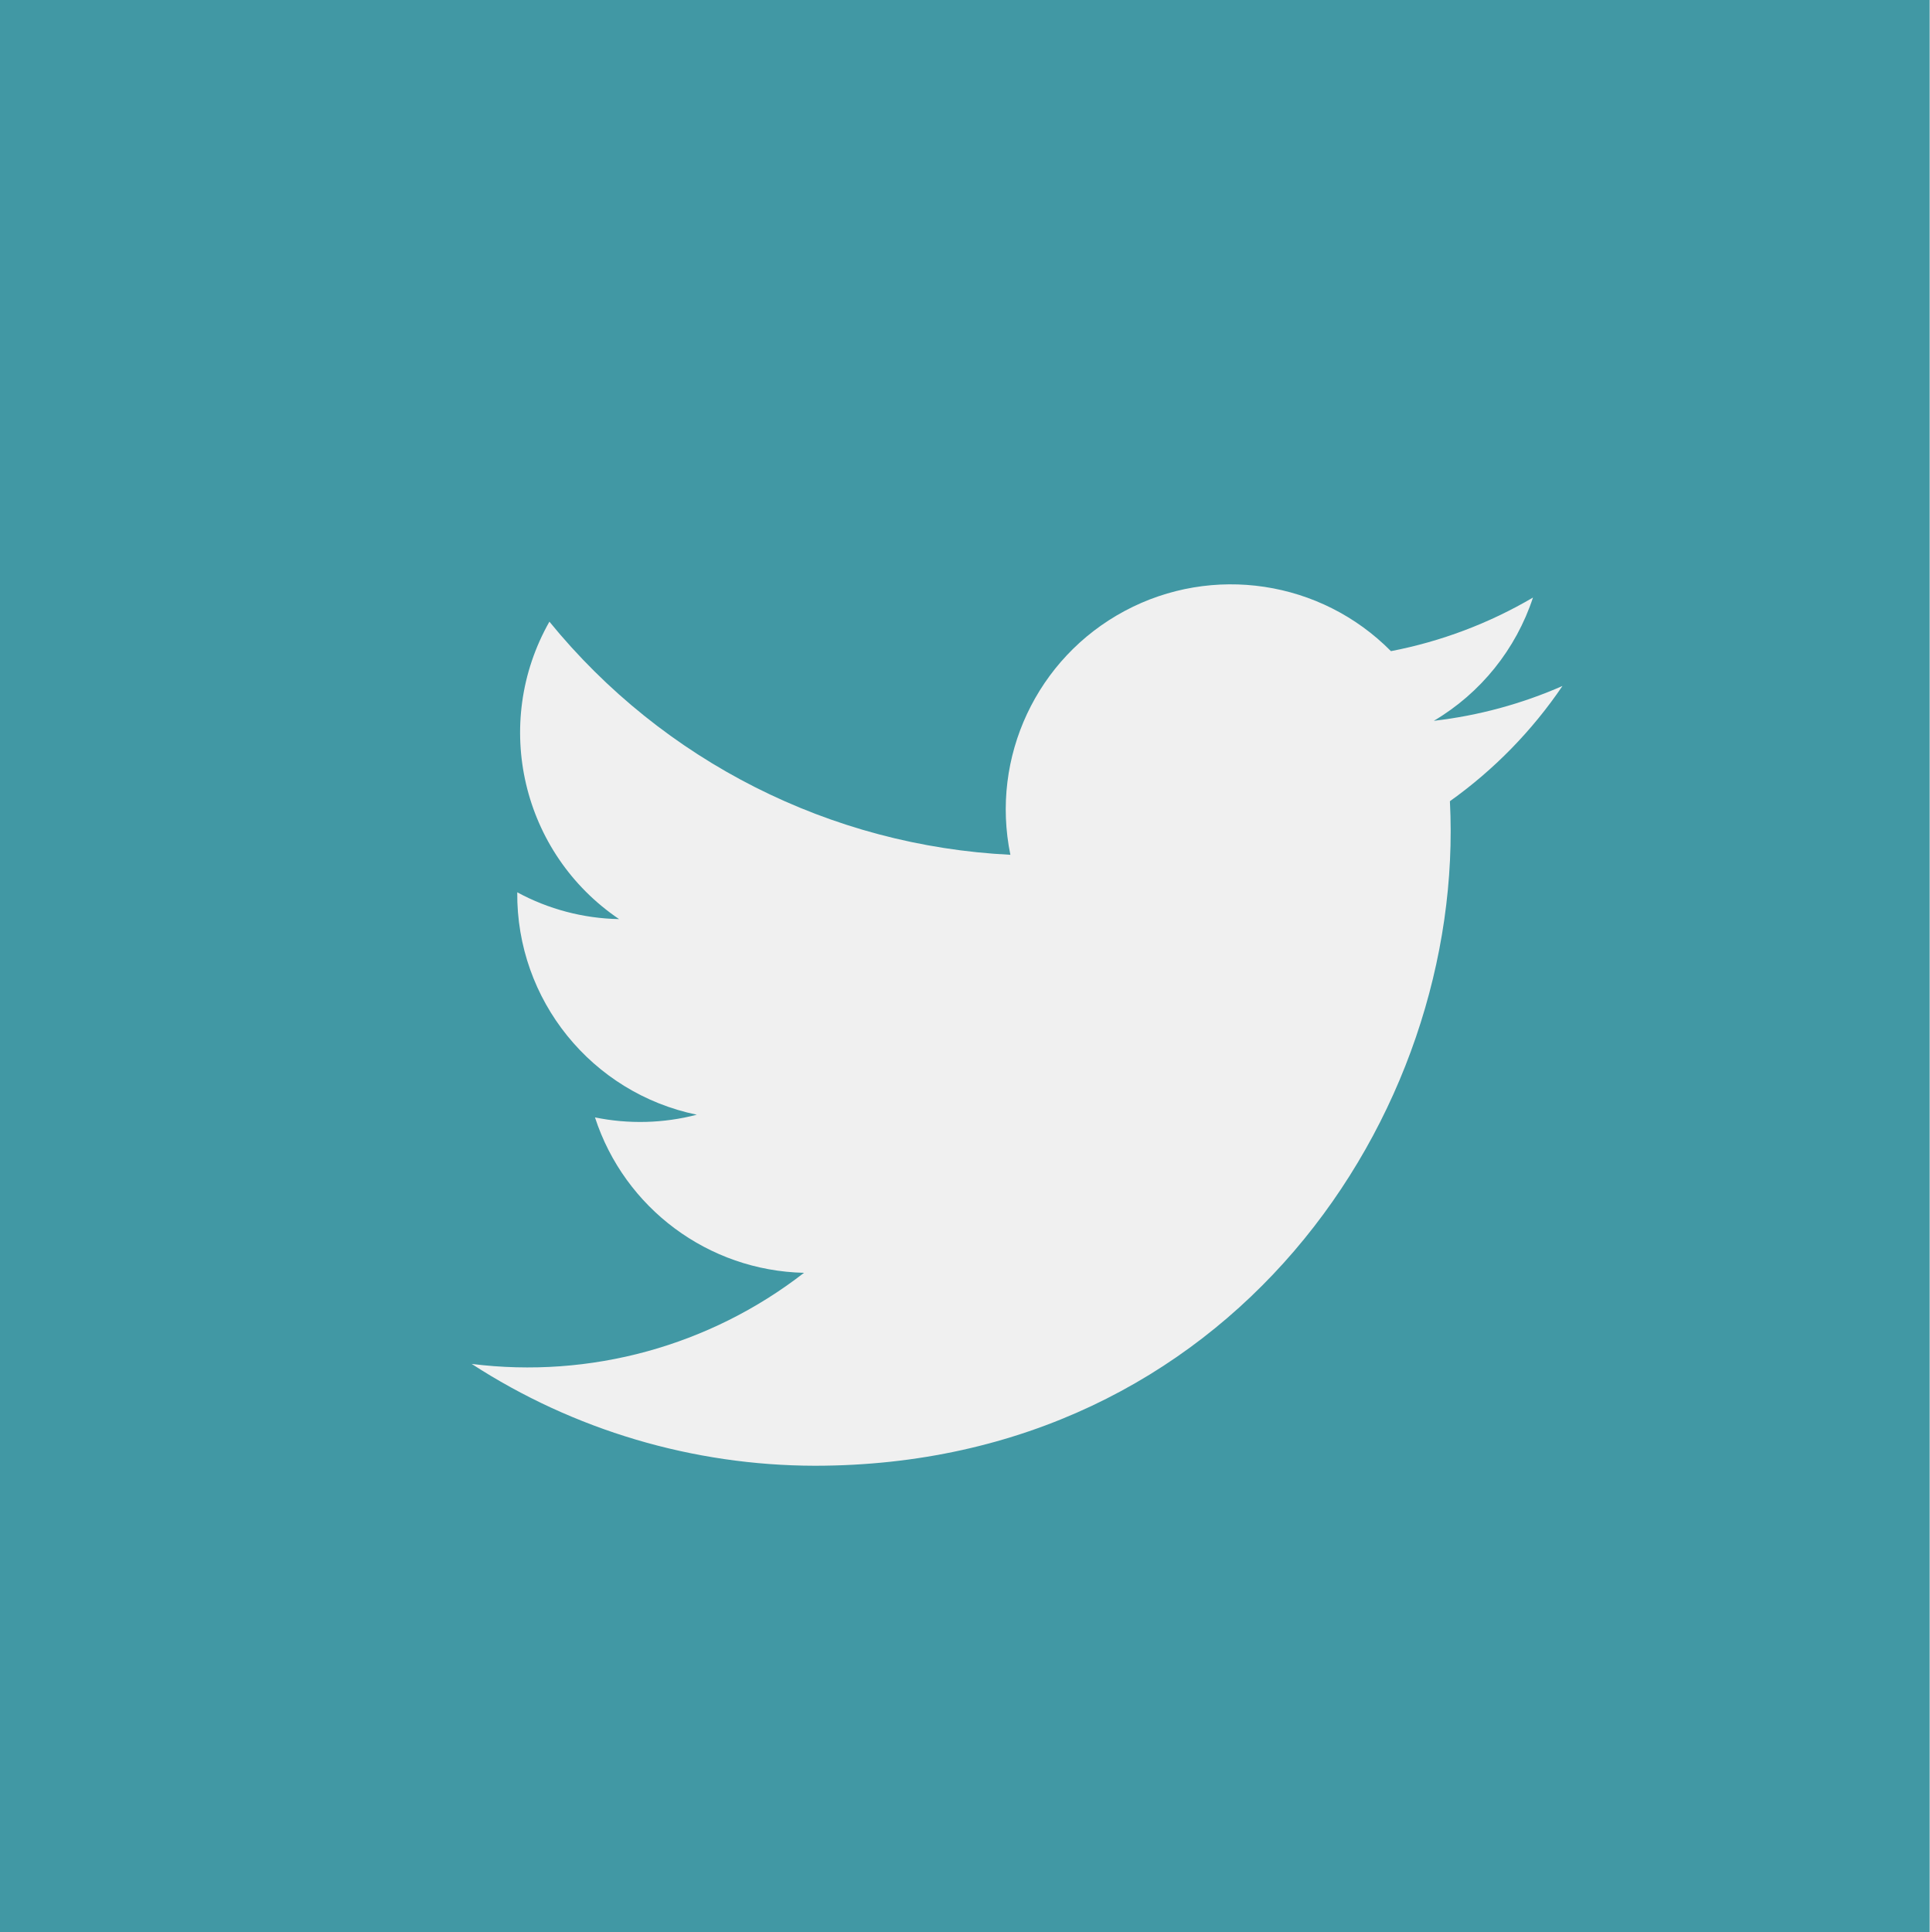
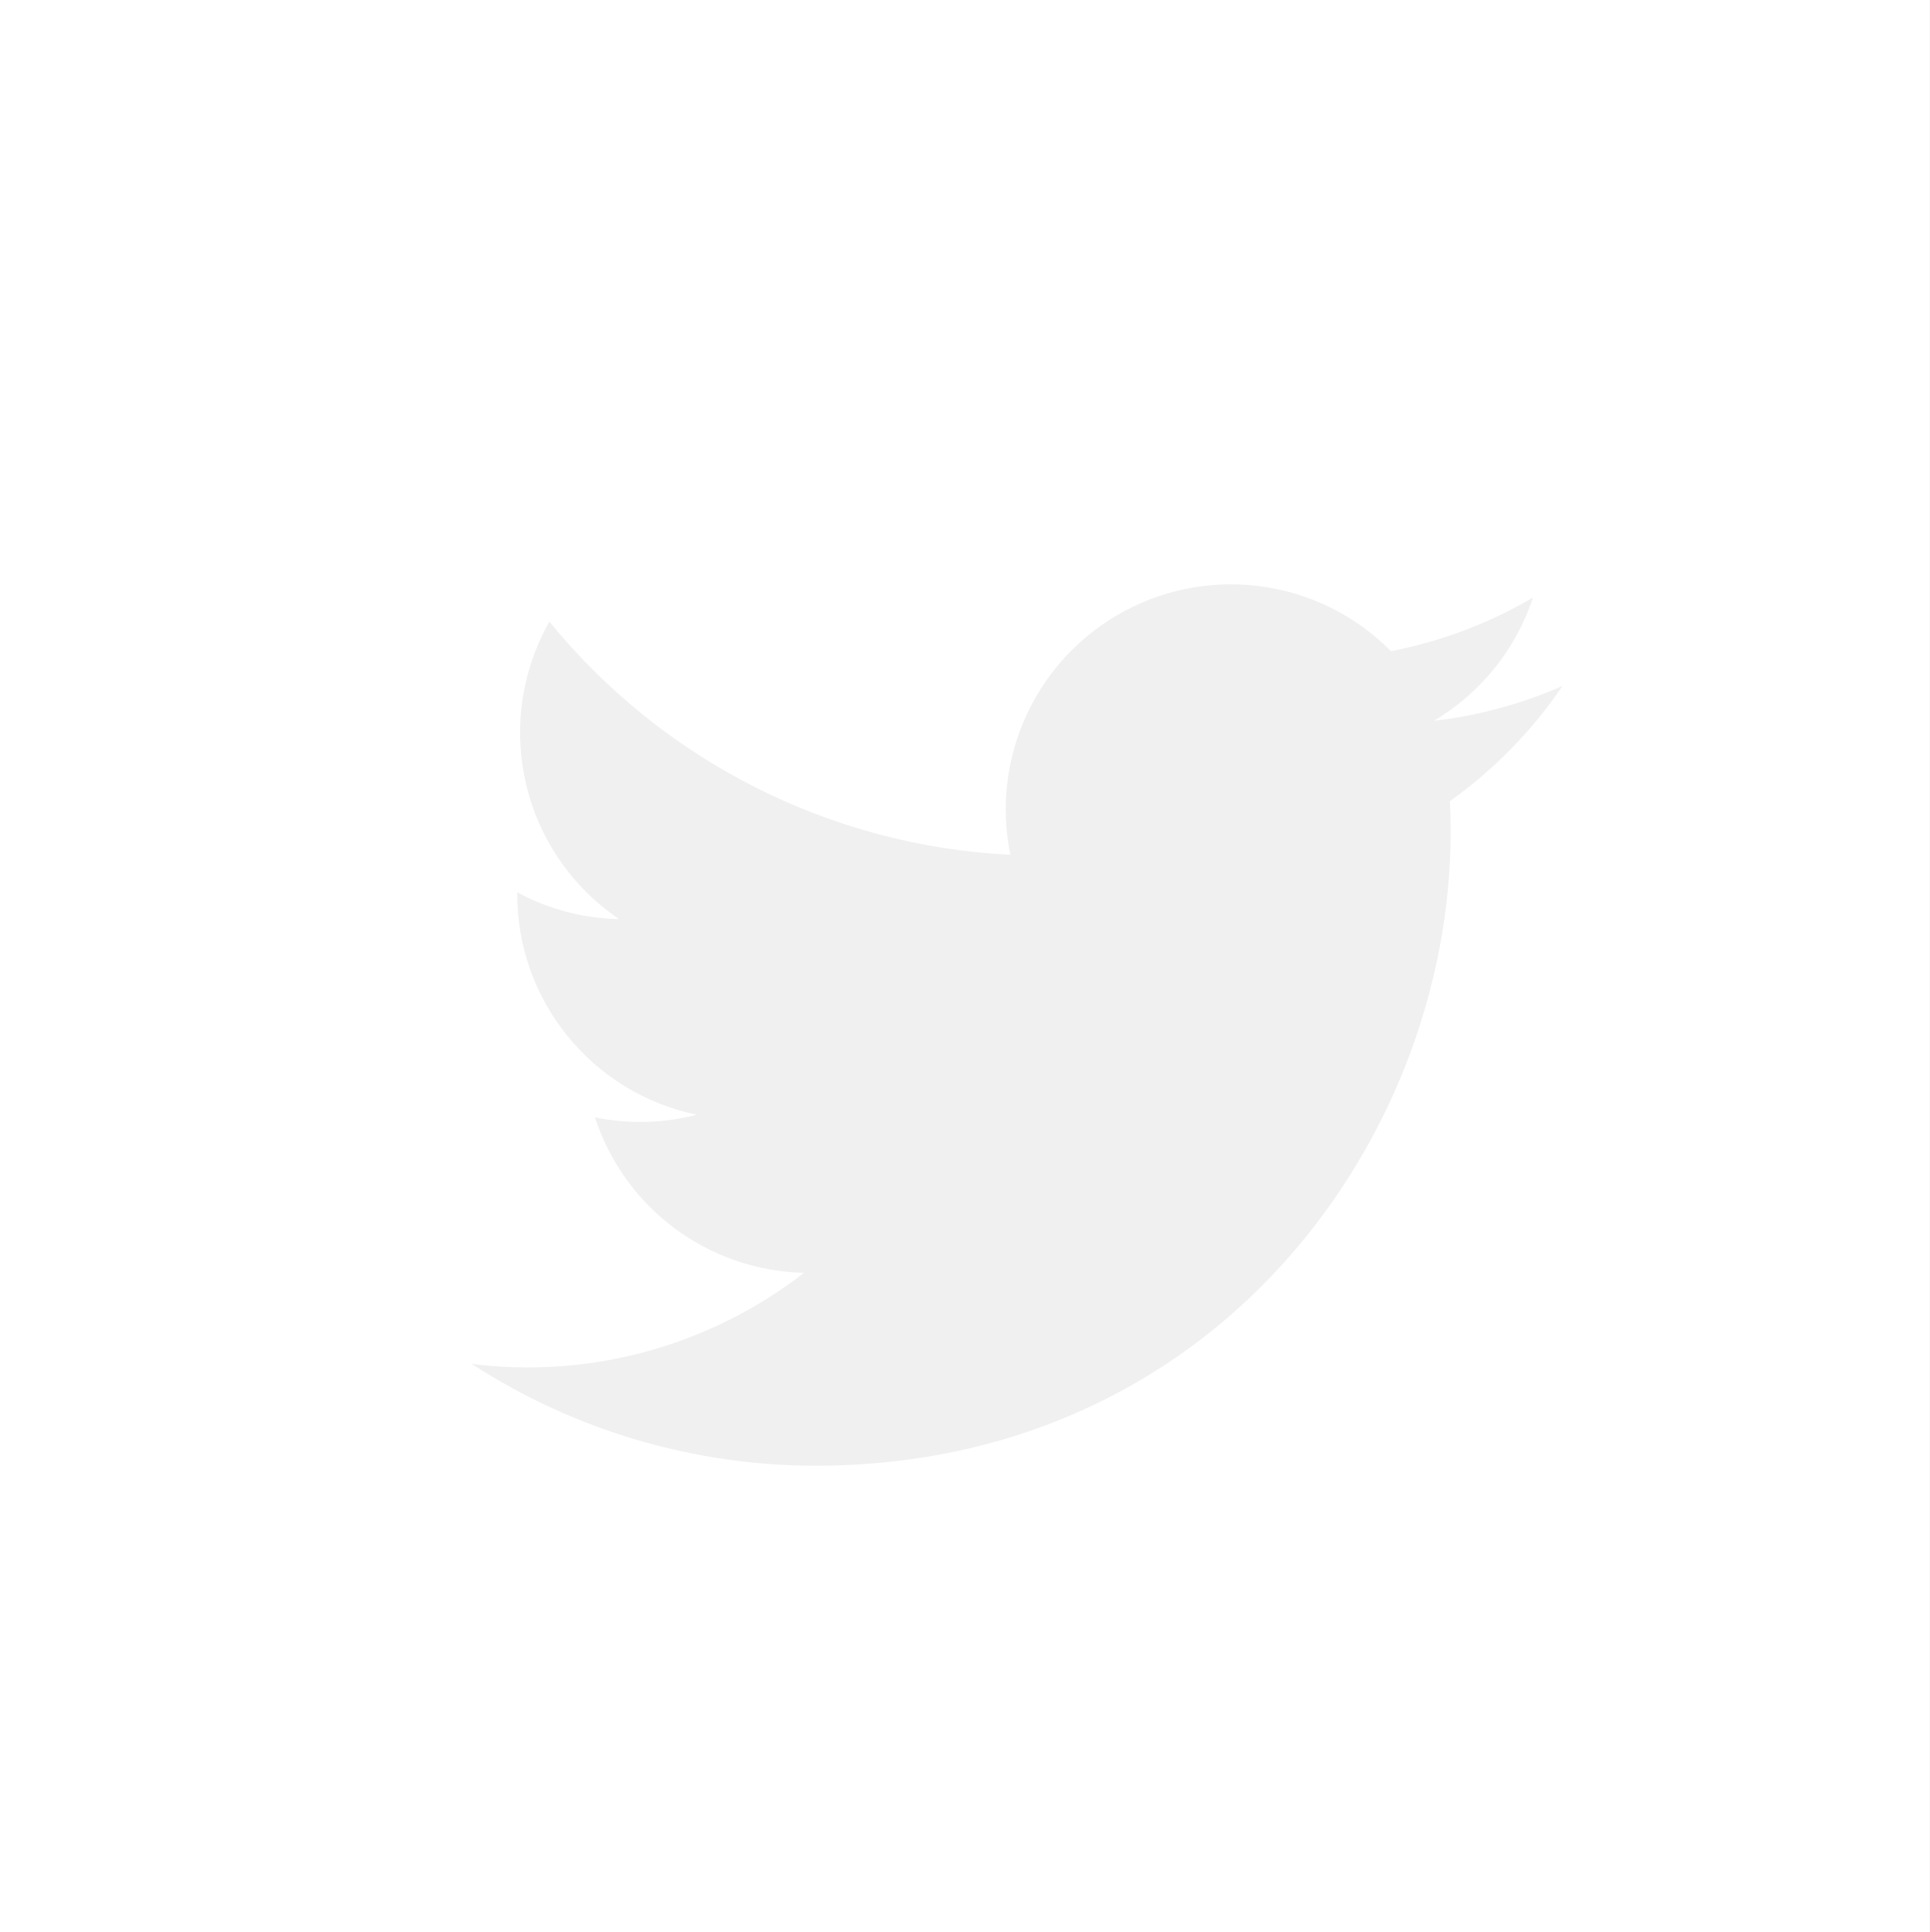
<svg xmlns="http://www.w3.org/2000/svg" viewBox="0 0 72 72.1">
  <defs>
-     <style>.cls-1{fill:#4198a4;}</style>
+     <style>.cls-1{fill:#fff;}</style>
  </defs>
  <g id="Layer_2" data-name="Layer 2">
    <g id="Layer_1-2" data-name="Layer 1">
      <path class="cls-1" d="M72,0H0V72.1H72ZM30.4,54.7a23.6,23.6,0,0,1-12.8-3.8A16.8,16.8,0,0,0,30,47.5a8.4,8.4,0,0,1-7.8-5.8,8.4,8.4,0,0,0,3.8-.1,8.4,8.4,0,0,1-6.7-8.3,8.3,8.3,0,0,0,3.8,1,8.4,8.4,0,0,1-2.6-11.1,23.7,23.7,0,0,0,17.2,8.7,8.4,8.4,0,0,1,14.2-7.6,16.7,16.7,0,0,0,5.3-2,8.4,8.4,0,0,1-3.7,4.6,16.7,16.7,0,0,0,4.8-1.3,17,17,0,0,1-4.2,4.3C54.7,41.6,45.9,54.7,30.4,54.7Z" />
    </g>
  </g>
</svg>
